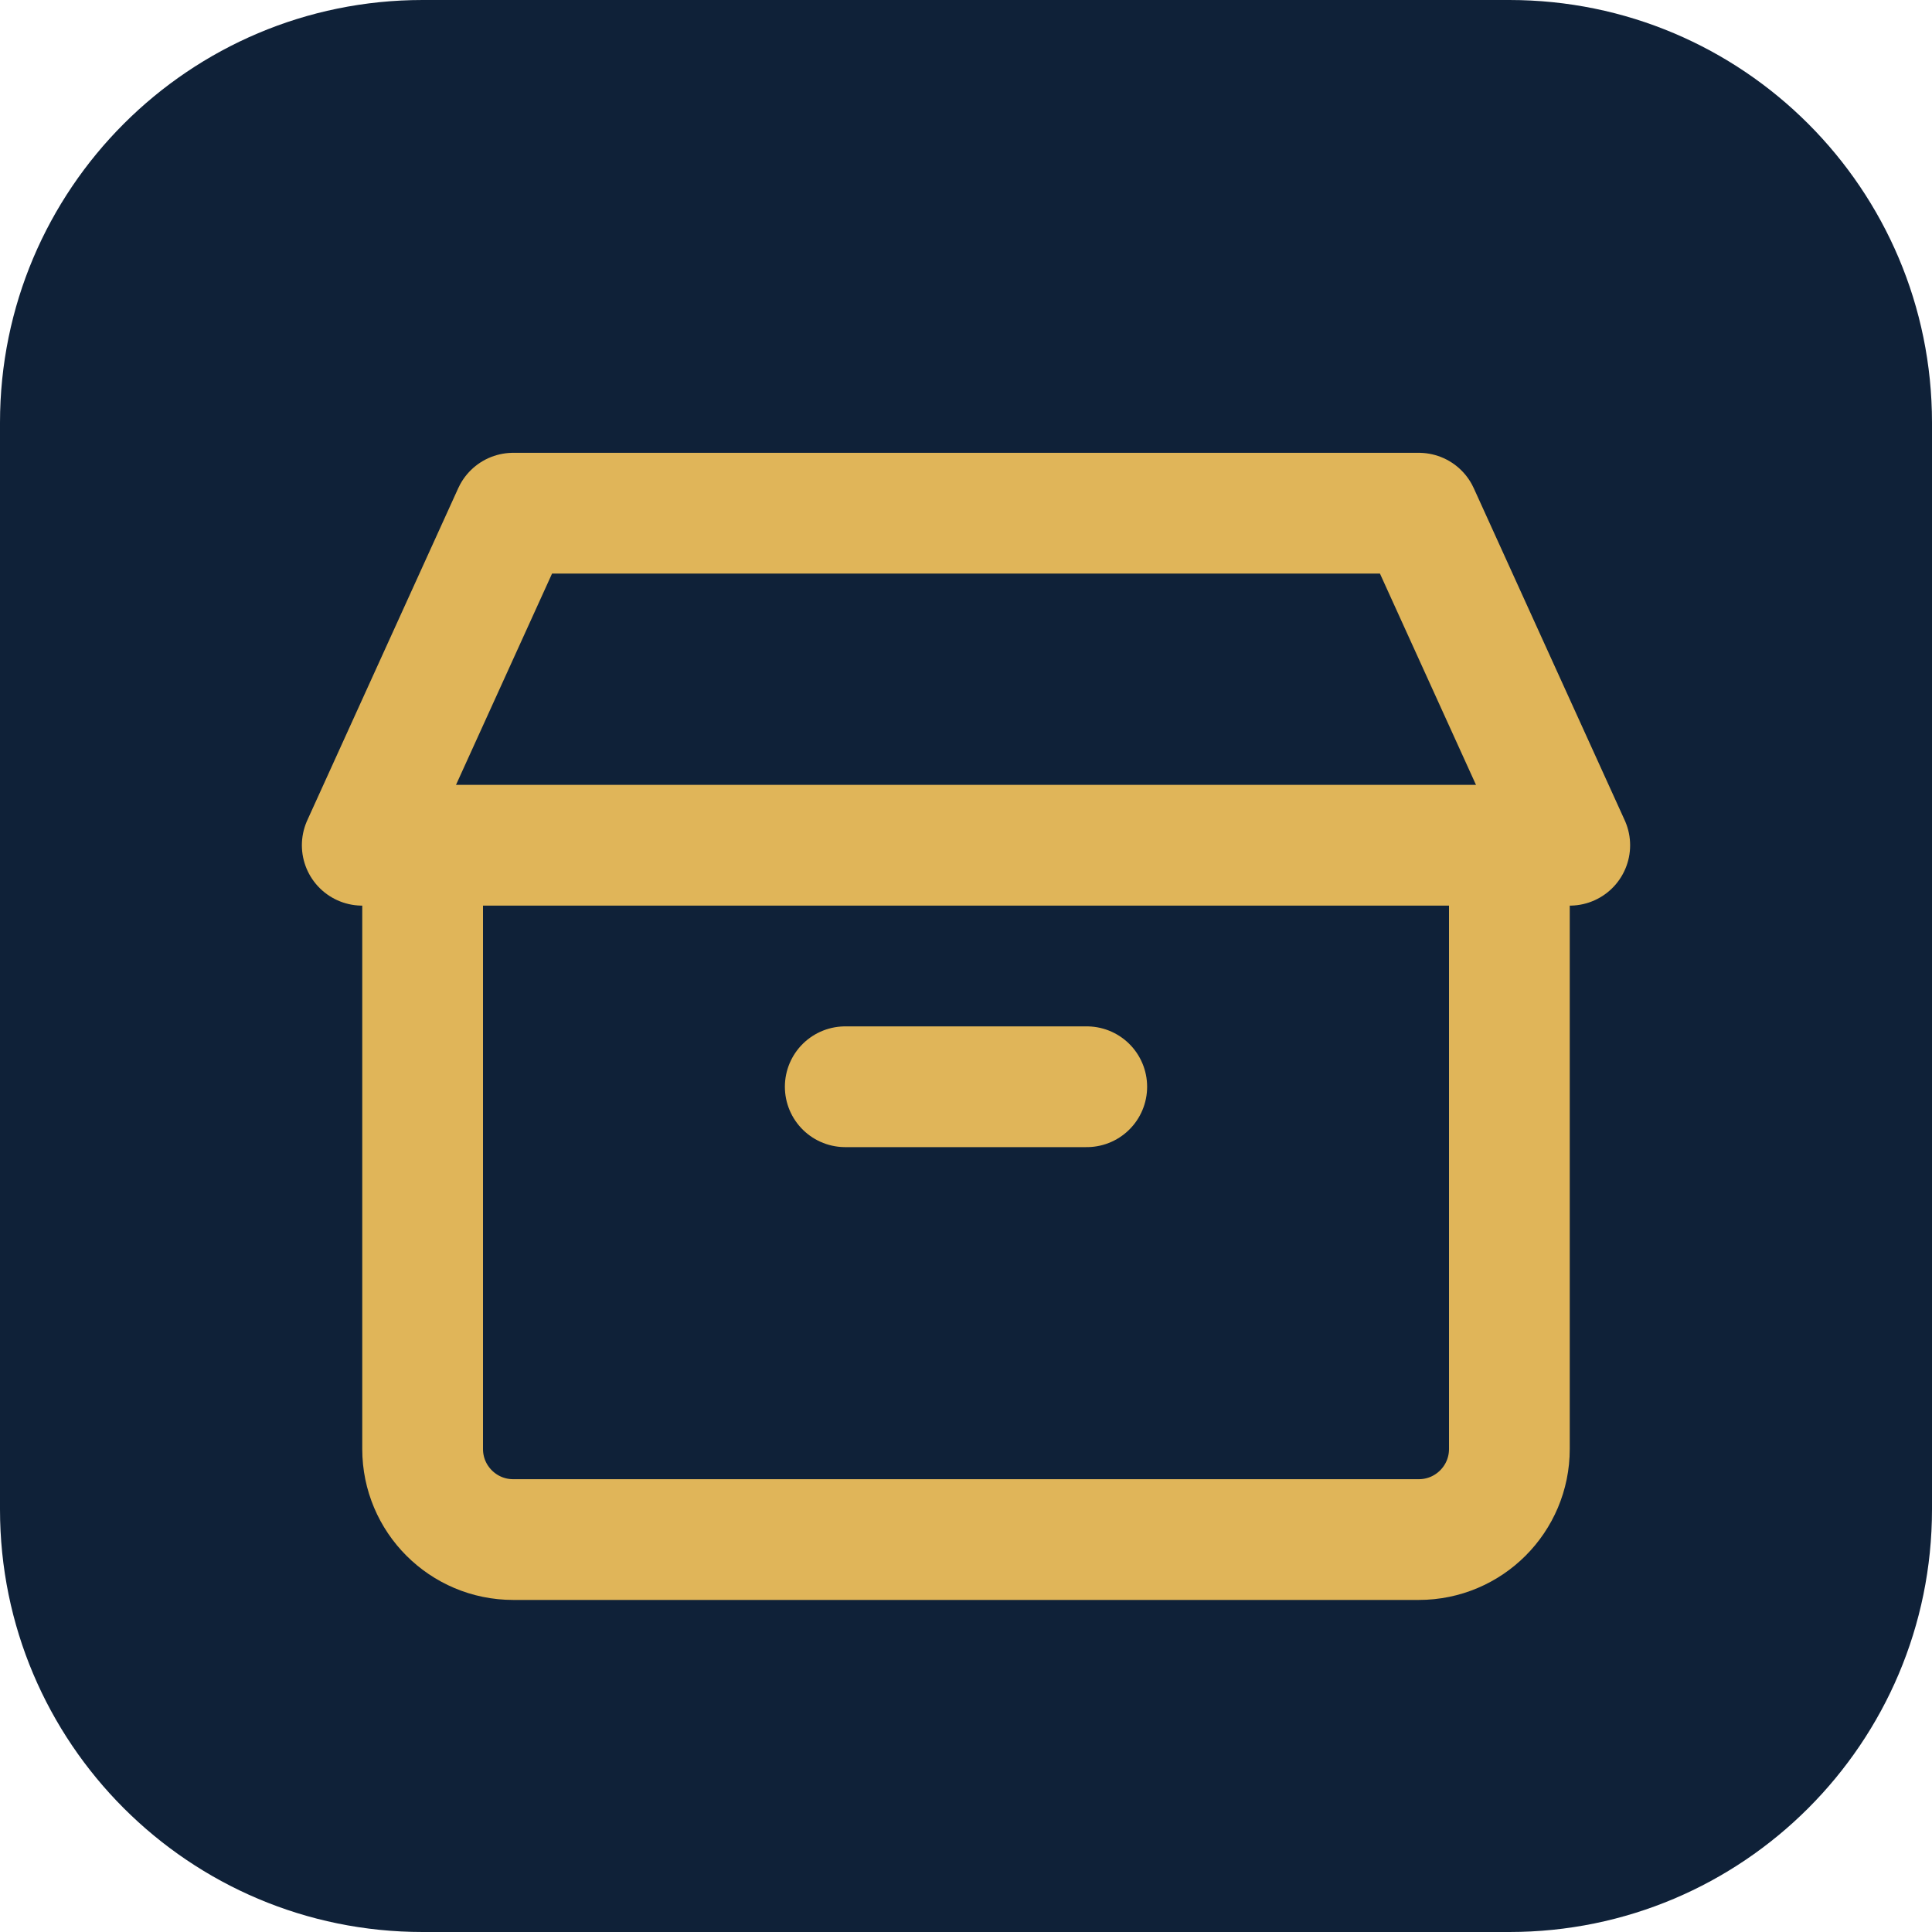
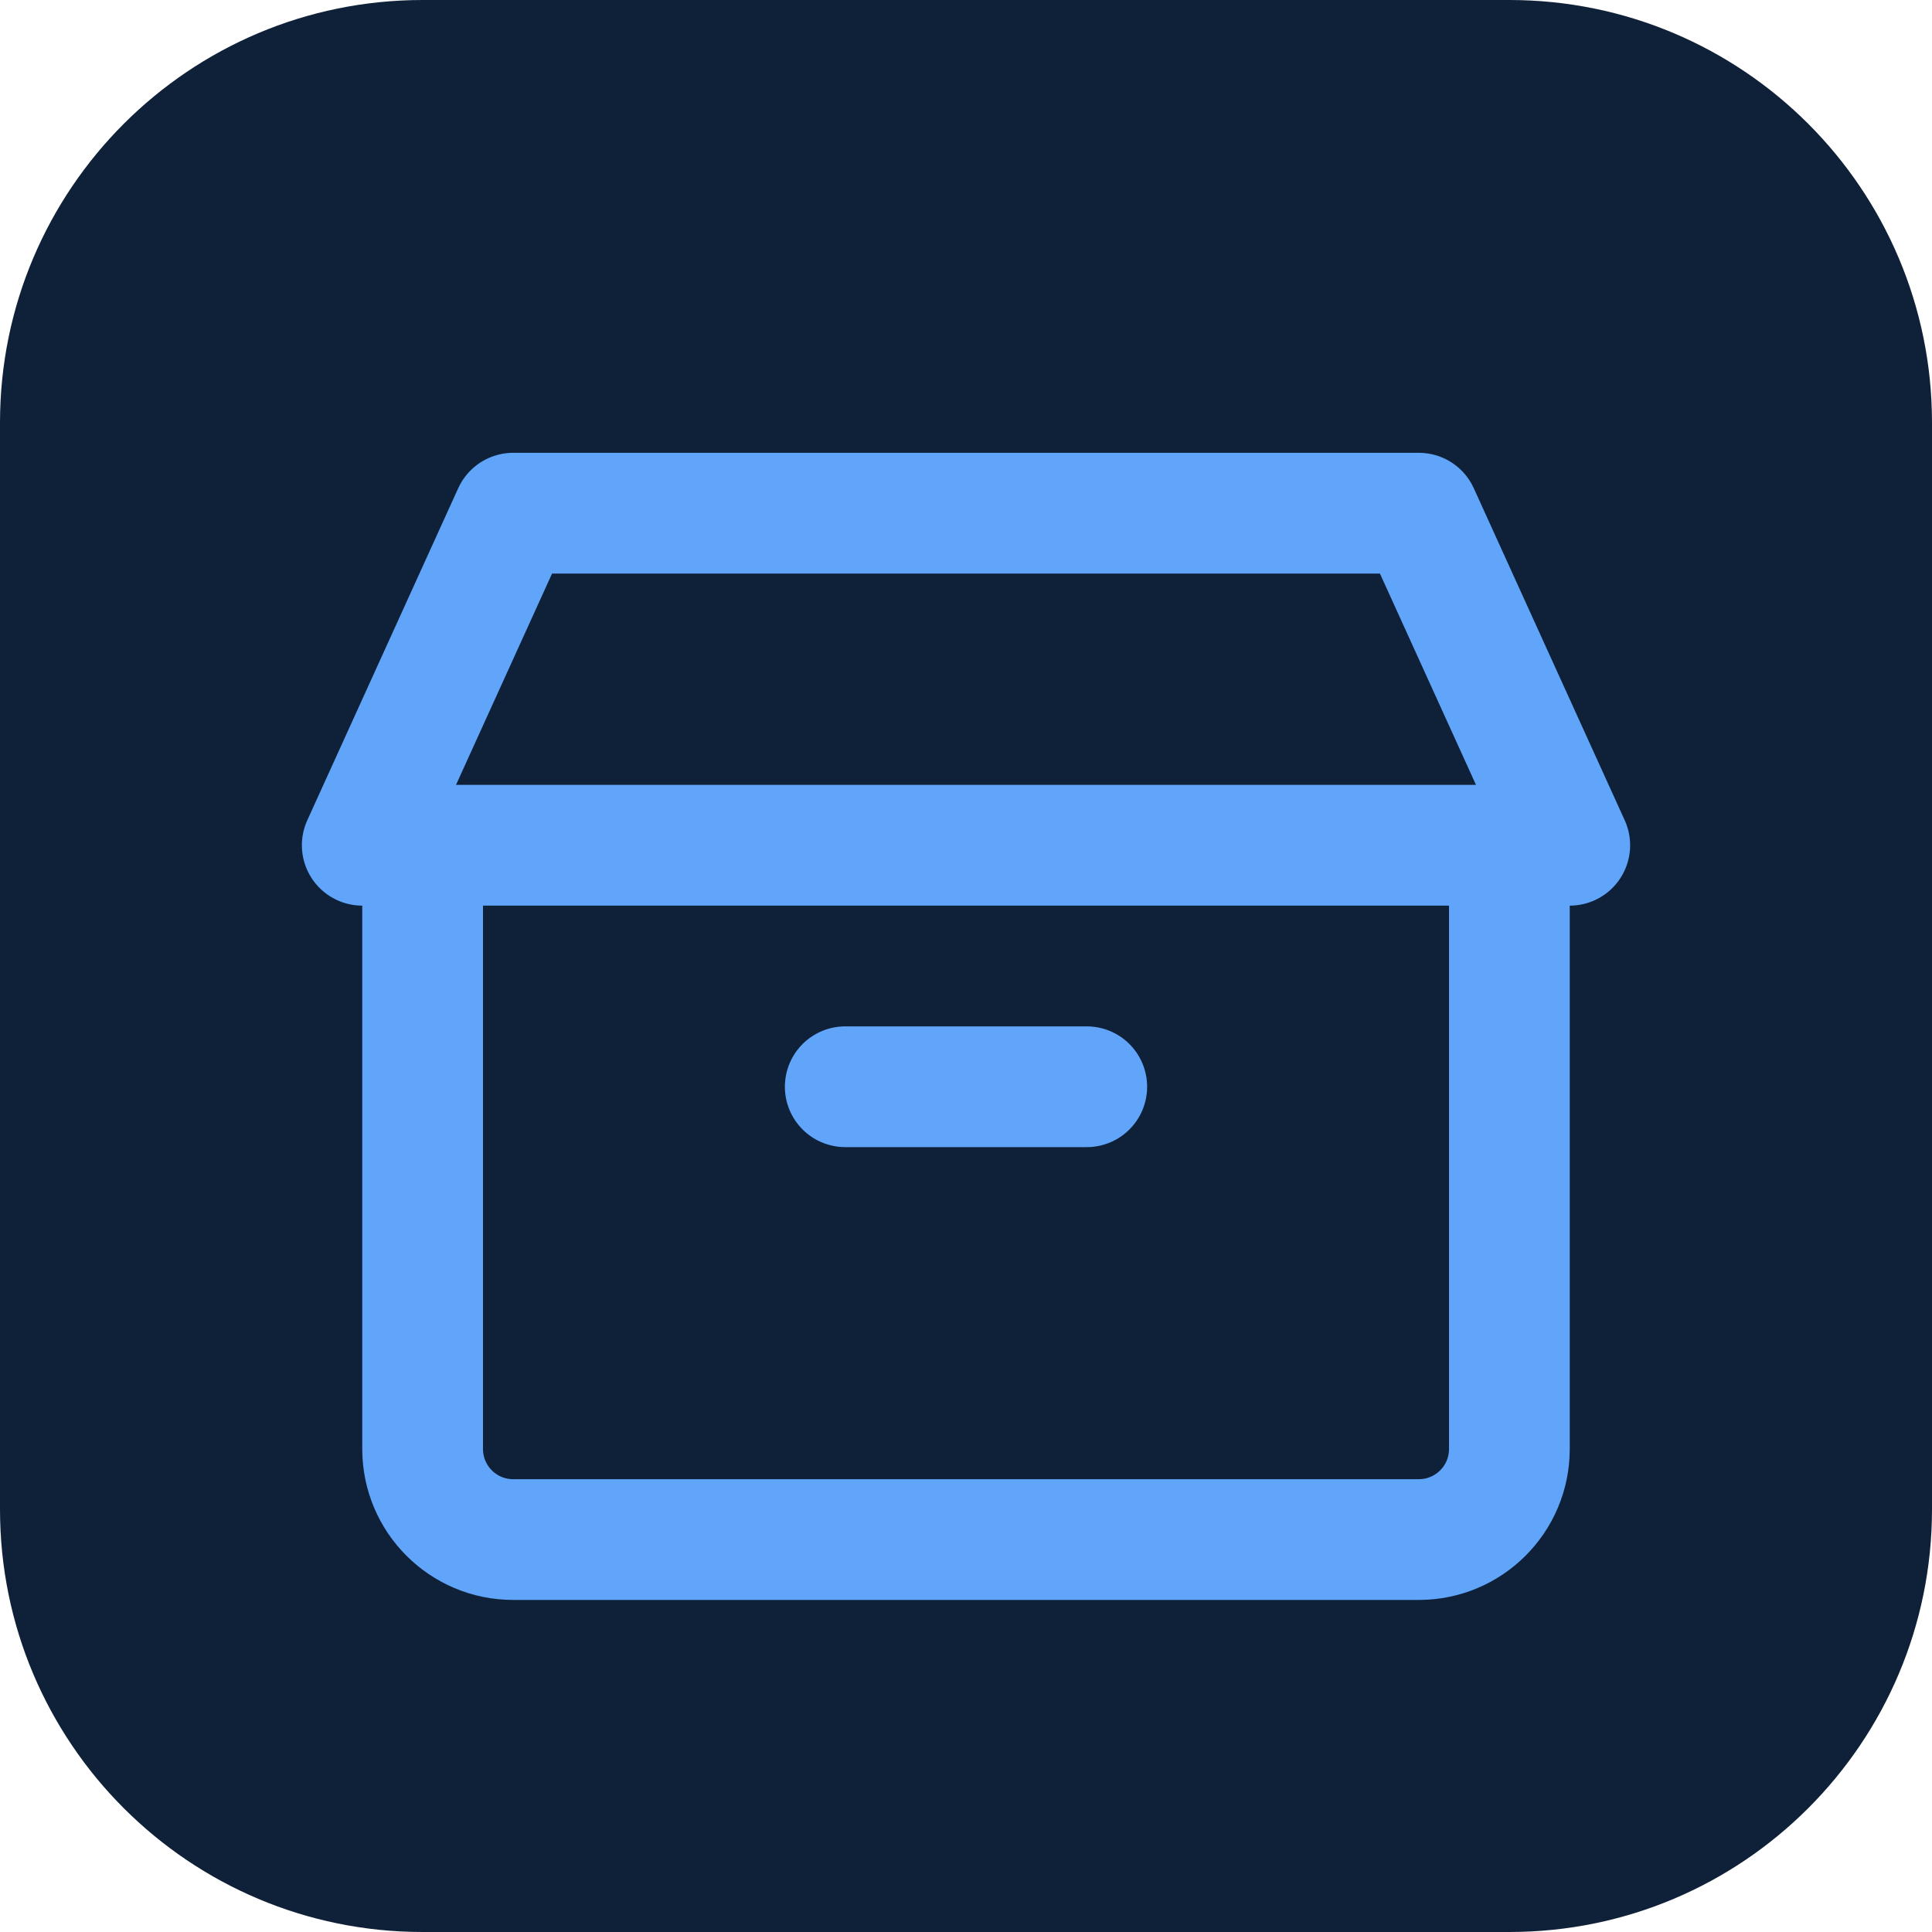
<svg xmlns="http://www.w3.org/2000/svg" viewBox="0 0 64 64">
  <rect width="64" height="64" rx="14" fill="#0F2138" />
-   <g fill="none" stroke="#E0B559" stroke-width="4" stroke-linecap="round" stroke-linejoin="round">
+   <g fill="none" stroke="#60A5FA" stroke-width="4" stroke-linecap="round" stroke-linejoin="round">
    <path d="M14 28h36v20a3 3 0 0 1-3 3H17a3 3 0 0 1-3-3z" />
    <path d="M12 28l5-11h30l5 11" />
    <path d="M28 36h8" />
  </g>
</svg>
